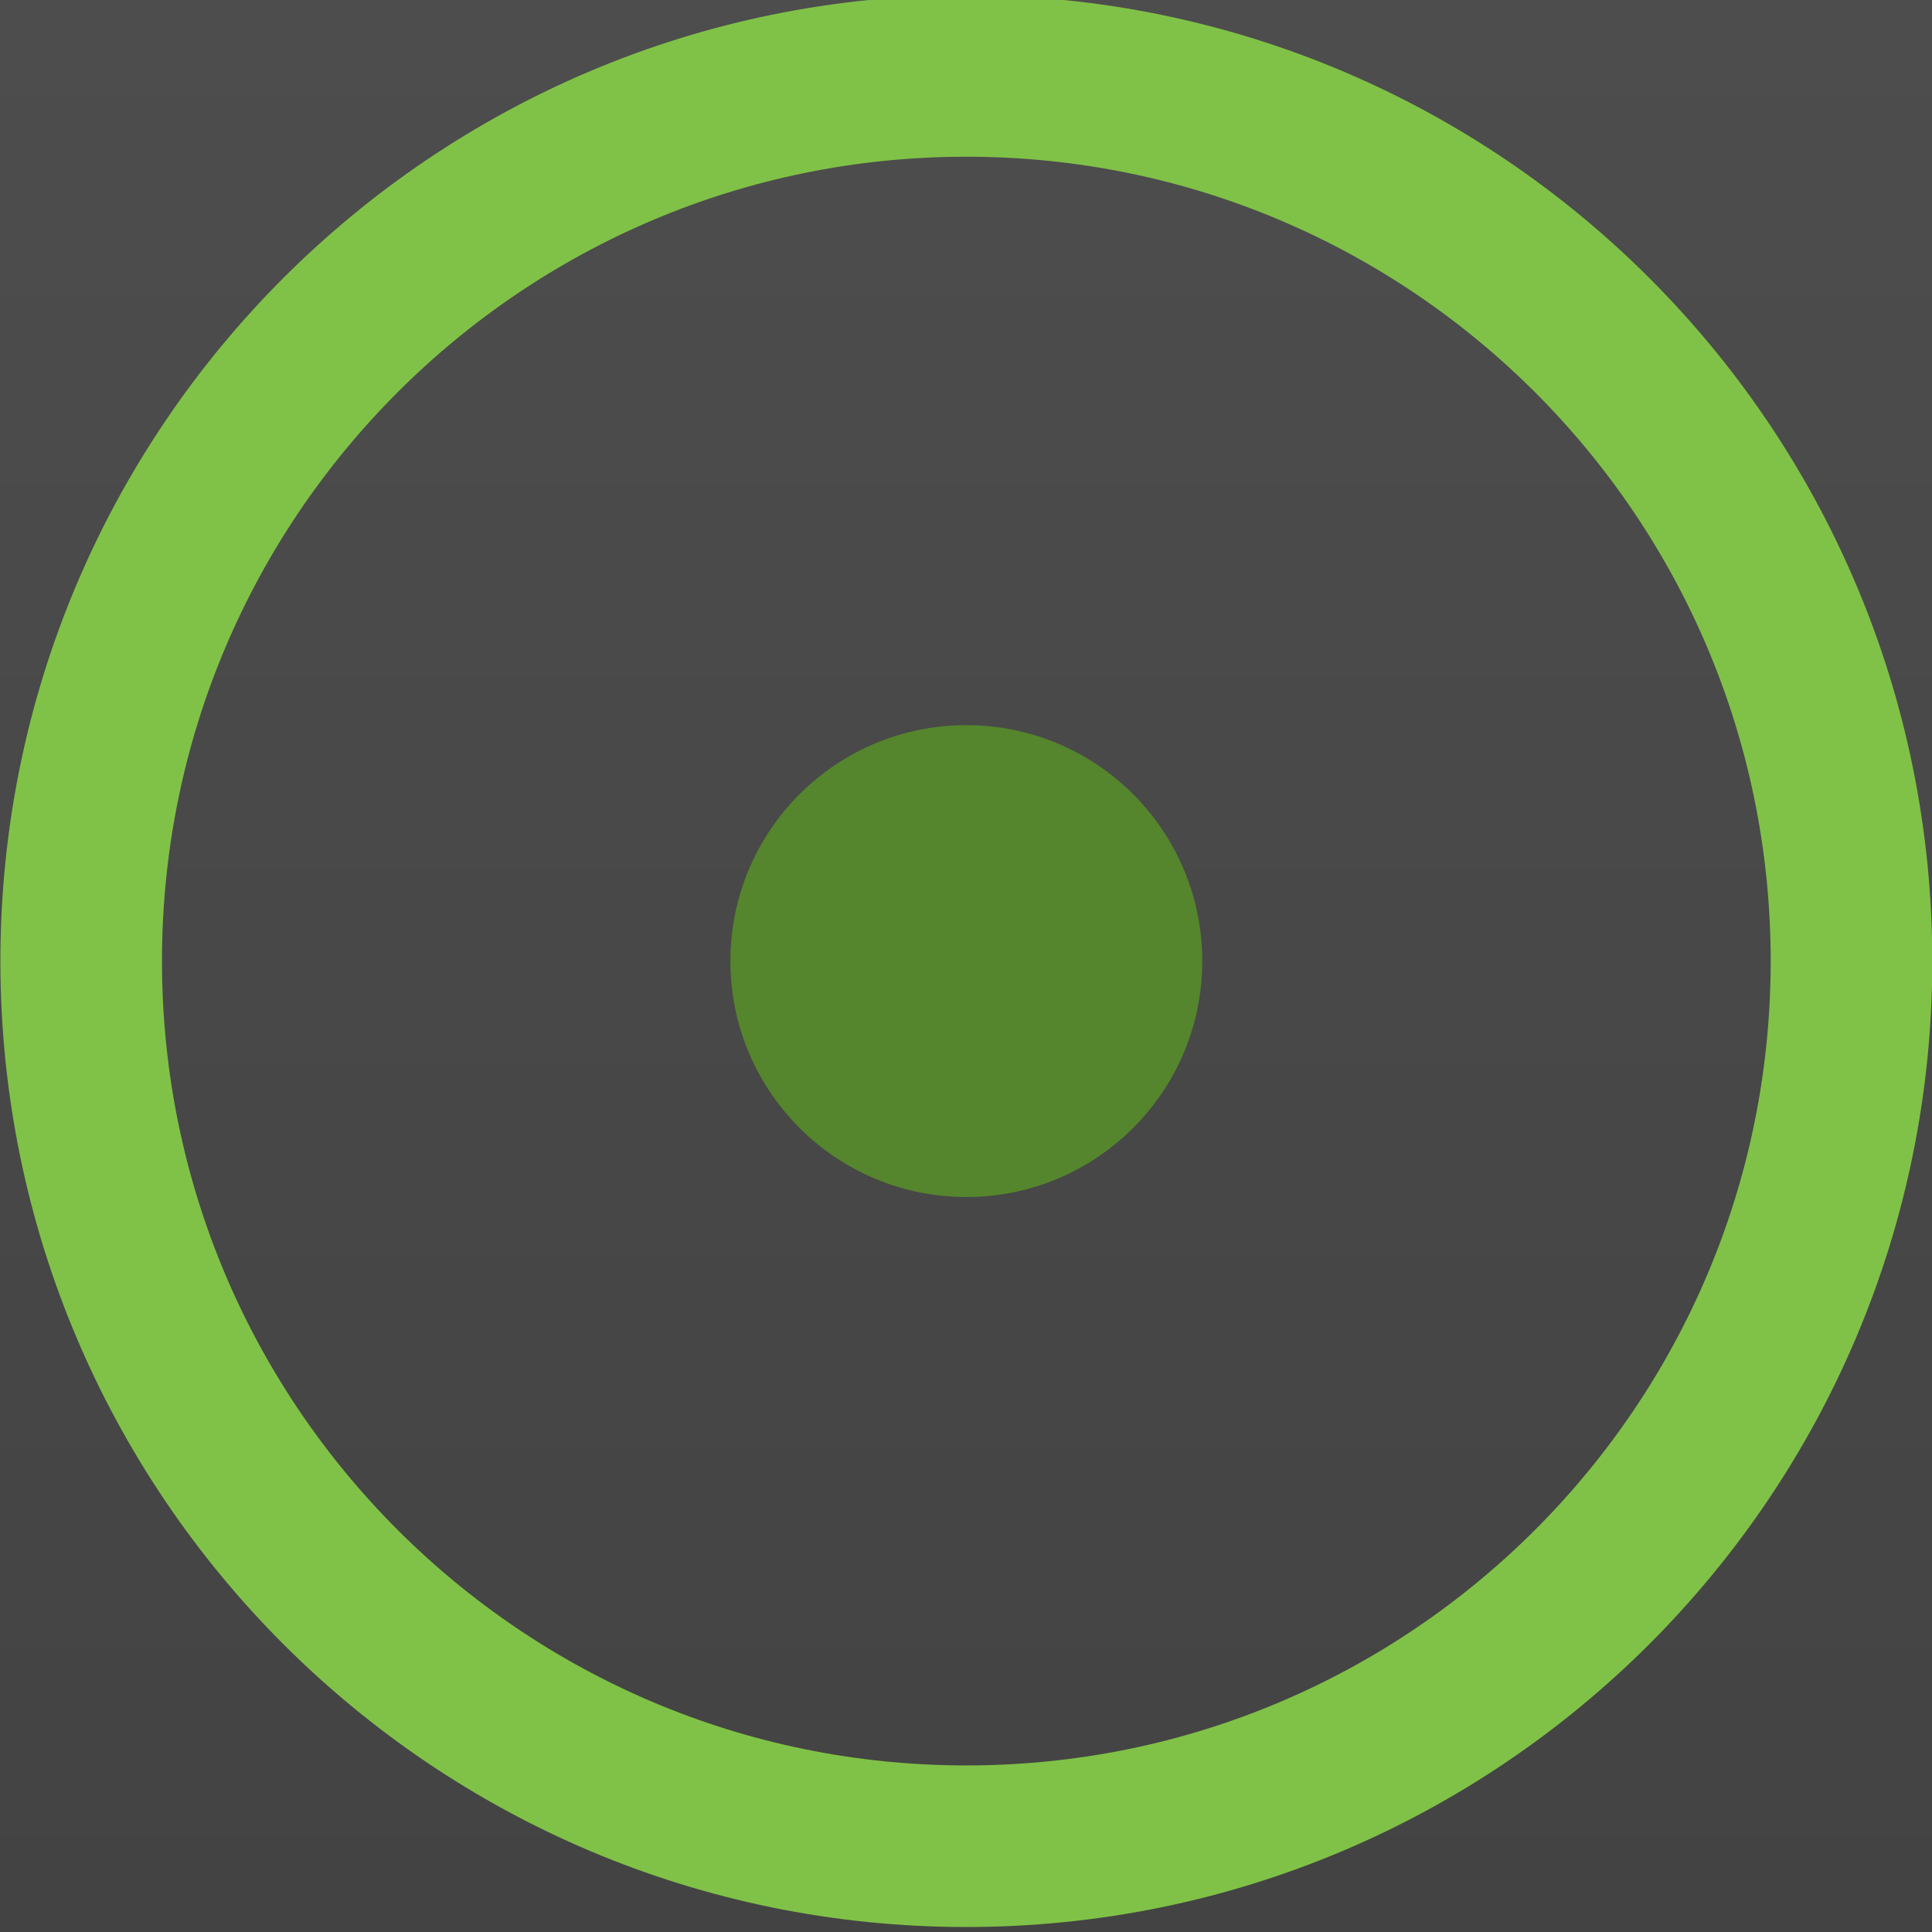
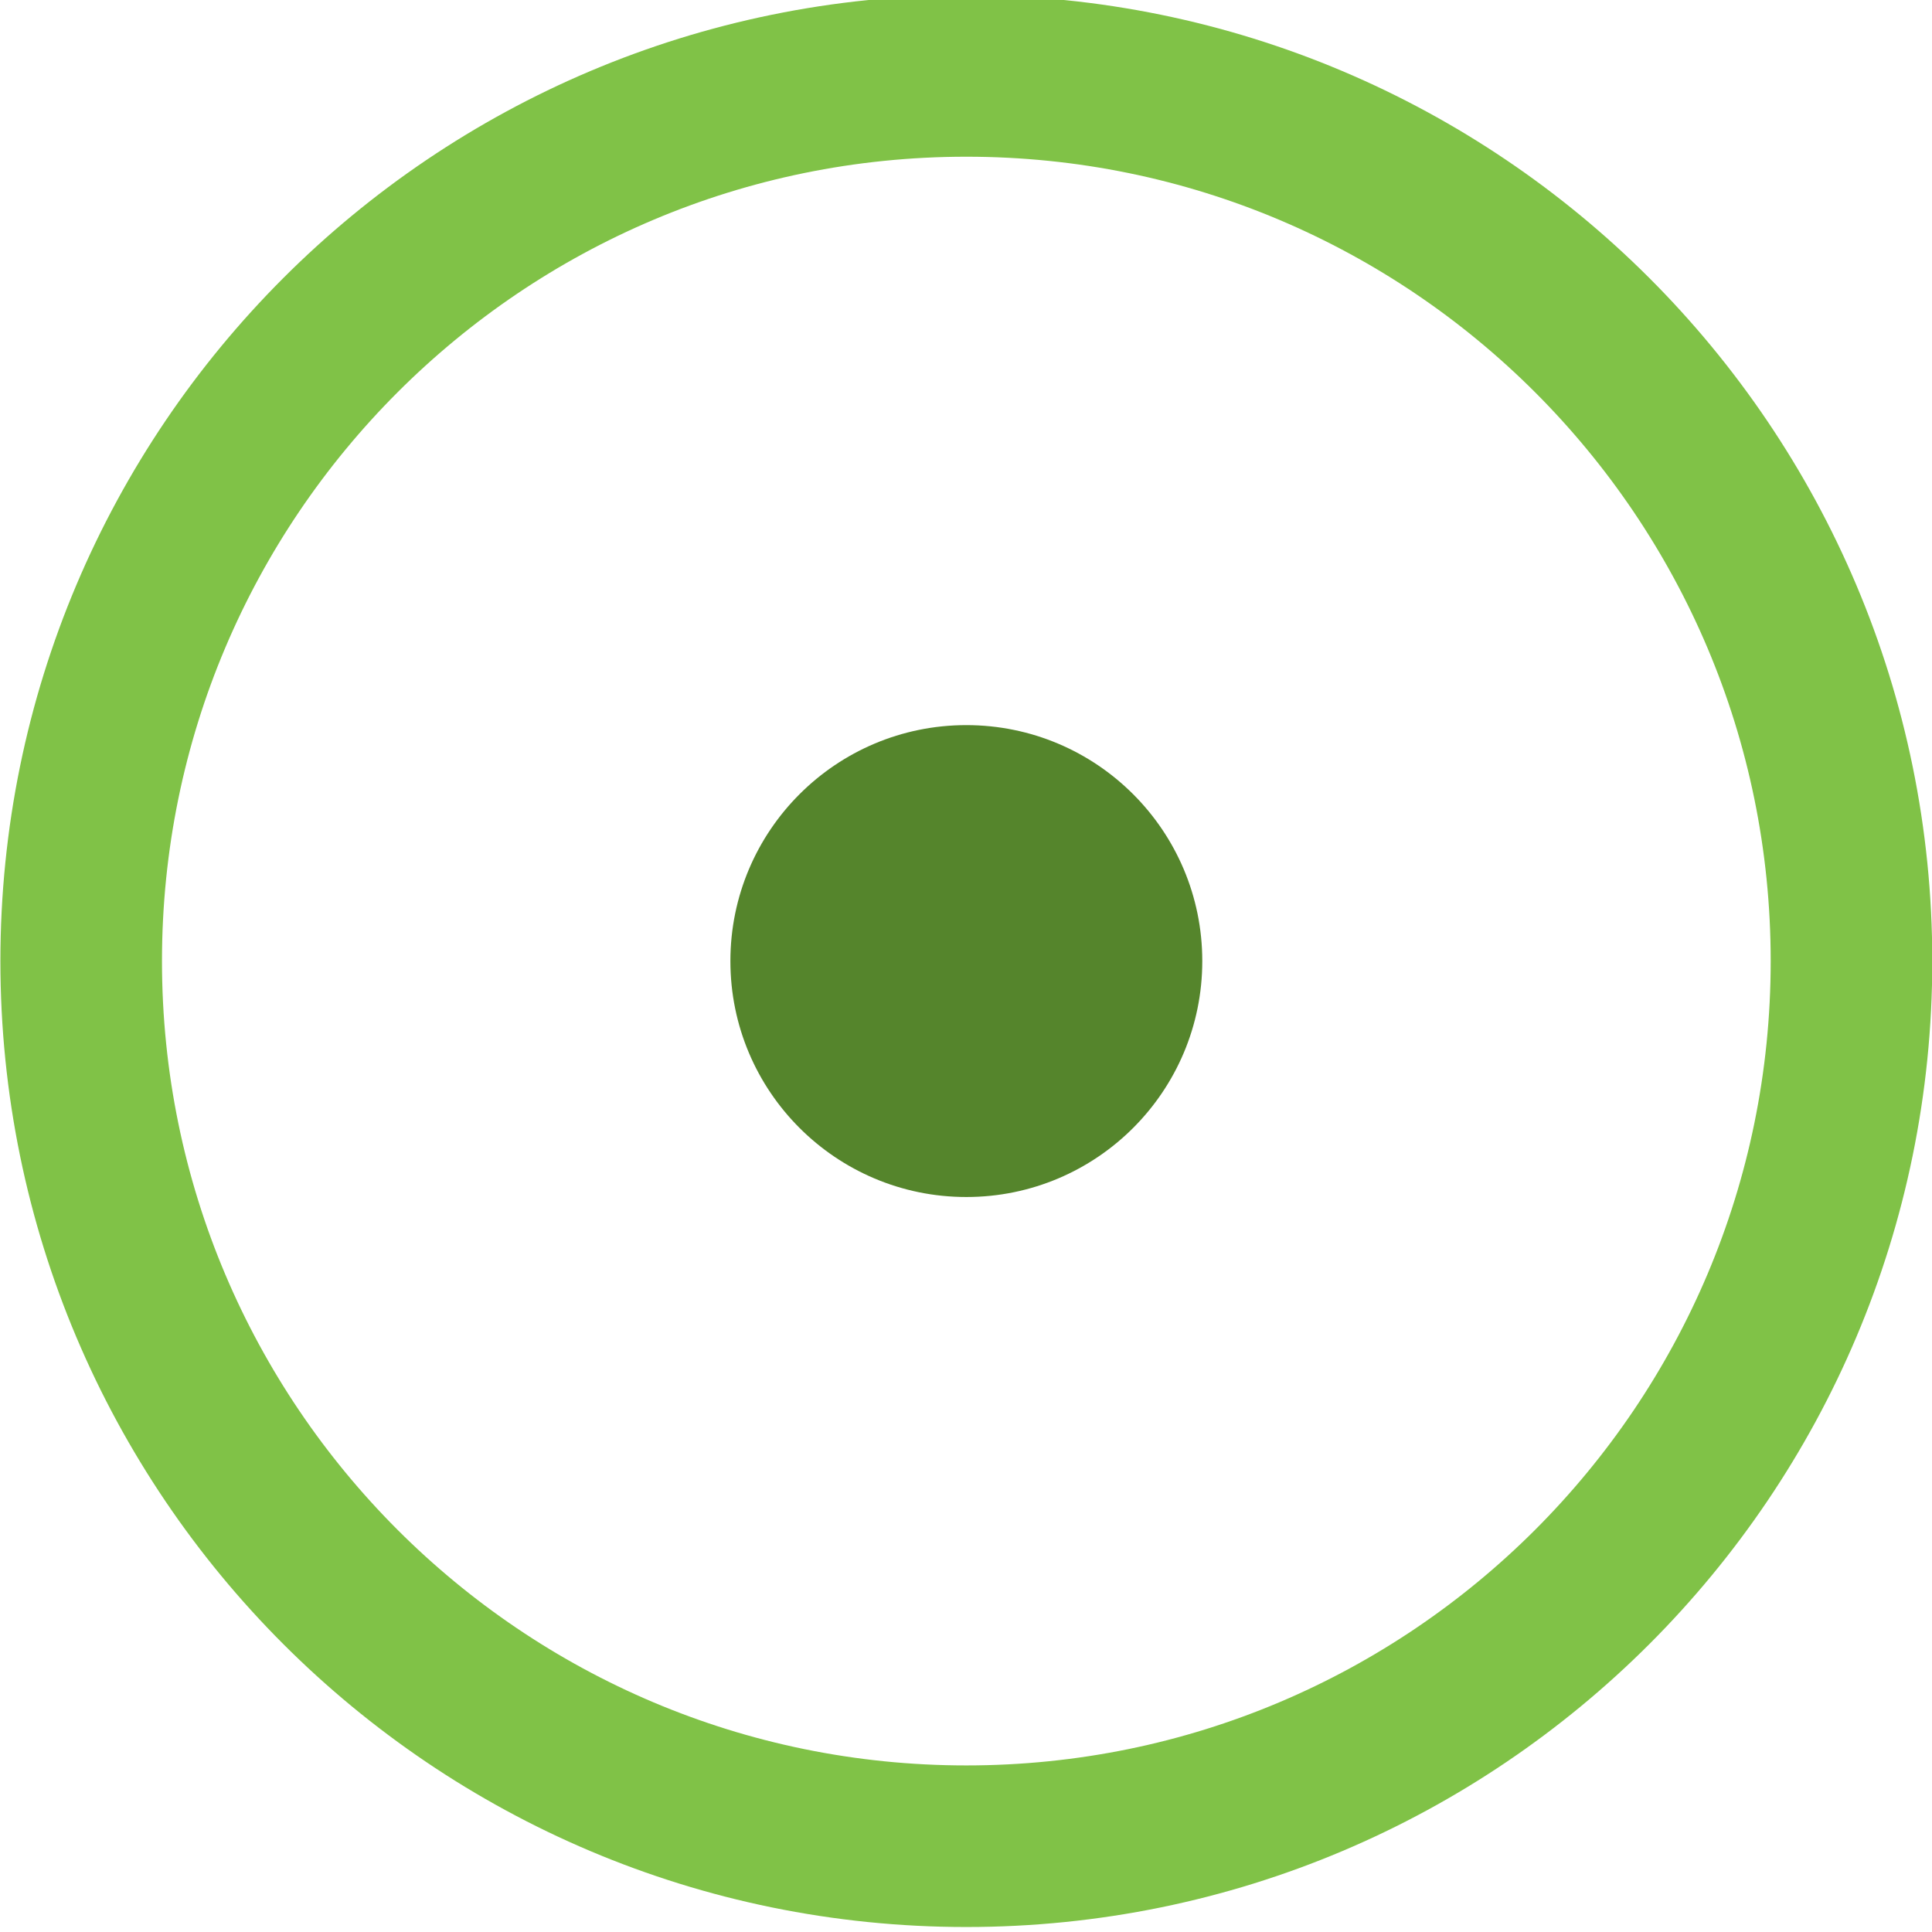
<svg xmlns="http://www.w3.org/2000/svg" width="48" height="48" version="1.1" viewBox="0 0 12.7 12.7">
-   <defs>
-     <linearGradient id="linearGradient4523" x2="0" y1="297" y2="284.3" gradientUnits="userSpaceOnUse">
-       <stop style="stop-color:#434343" offset="0" />
-       <stop style="stop-color:#4d4d4d" offset="1" />
-     </linearGradient>
-   </defs>
-   <g transform="translate(0 -284.3)">
-     <rect y="284.3" width="12.7" height="12.7" style="fill:url(#linearGradient4523);paint-order:normal" />
-     <g transform="matrix(9.3999 0 0 9.3999 -1.1113 -2389.2)" style="stroke-width:.106">
-       <ellipse cx=".794" cy="285.09" rx=".619" ry=".619" style="fill:none;paint-order:normal;stroke-dashoffset:9;stroke-linecap:round;stroke-linejoin:round;stroke-width:.113;stroke:#80c247" />
-       <ellipse cx=".794" cy="285.09" rx=".165" ry=".165" style="fill:#55852c;paint-order:normal" />
-     </g>
+   <g transform="matrix(9.3999,0,0,9.3999,-1.1113,-2673.5)" style="stroke-width:.106">
+     <circle cx=".794" cy="285.09" r=".619" style="fill:none;paint-order:normal;stroke-dashoffset:9;stroke-linecap:round;stroke-linejoin:round;stroke-width:.113;stroke:#80c247" />
+     <circle cx=".794" cy="285.09" r=".165" style="fill:#55852c;paint-order:normal" />
  </g>
</svg>
